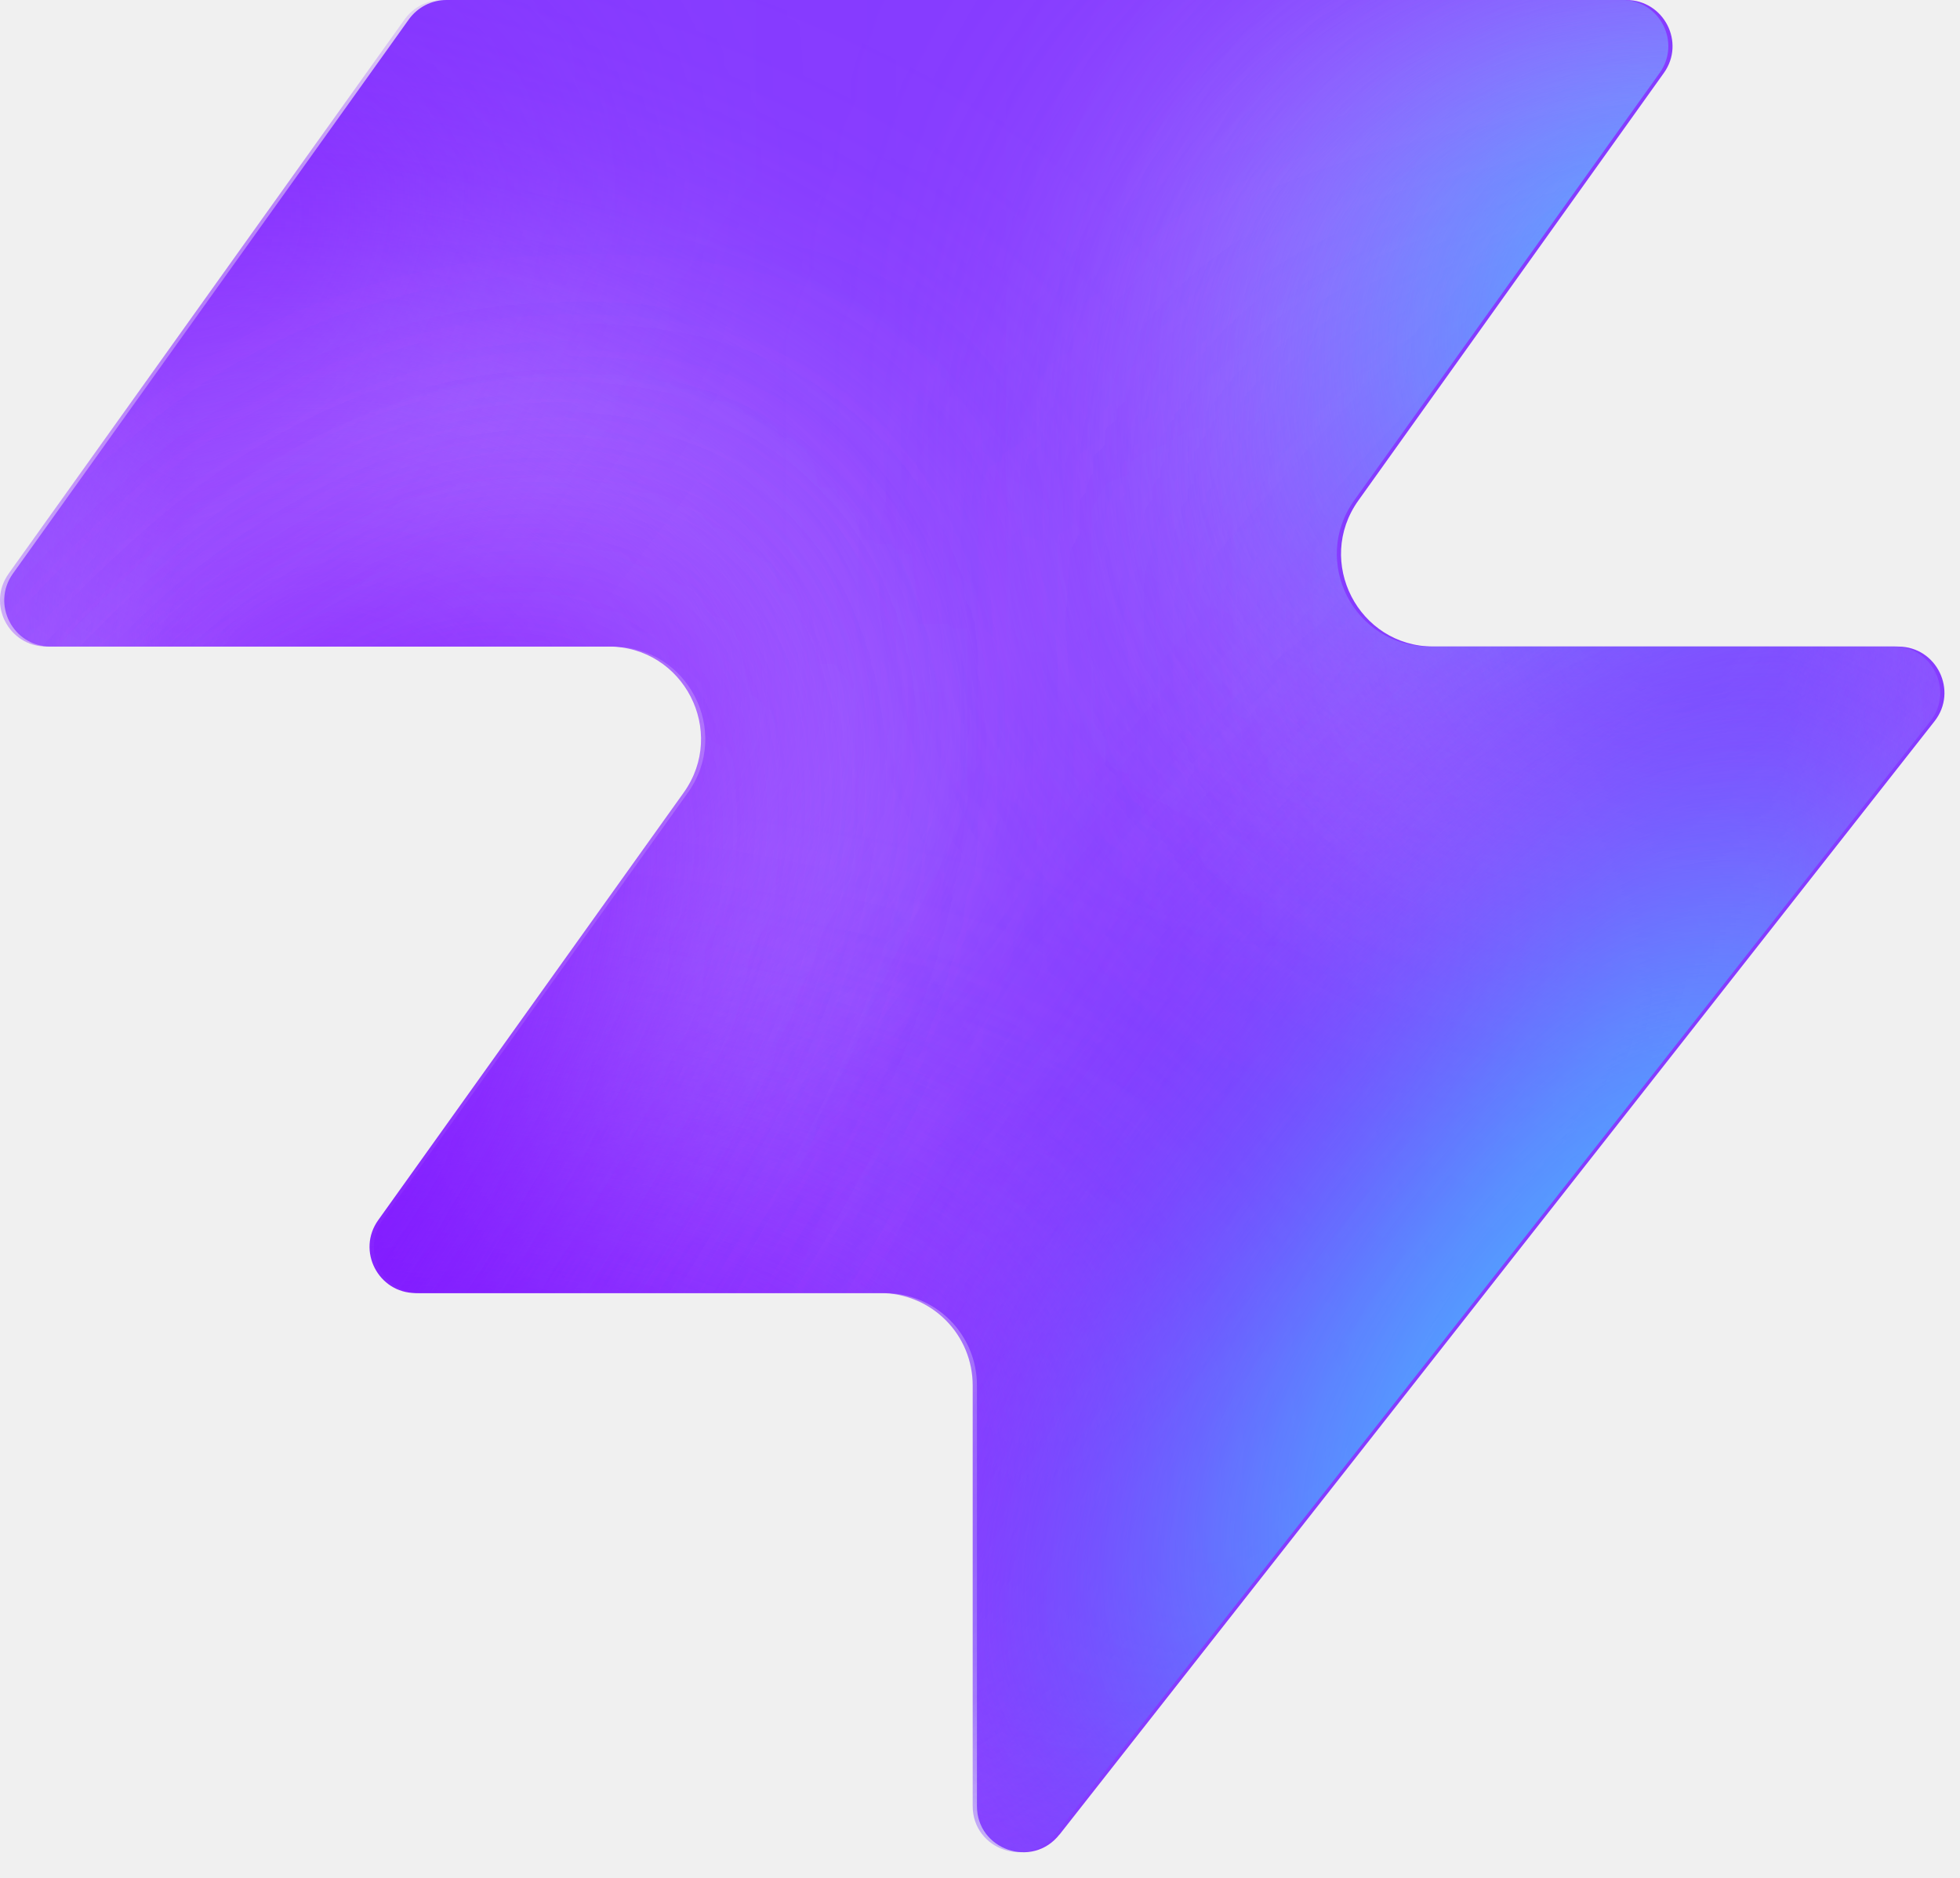
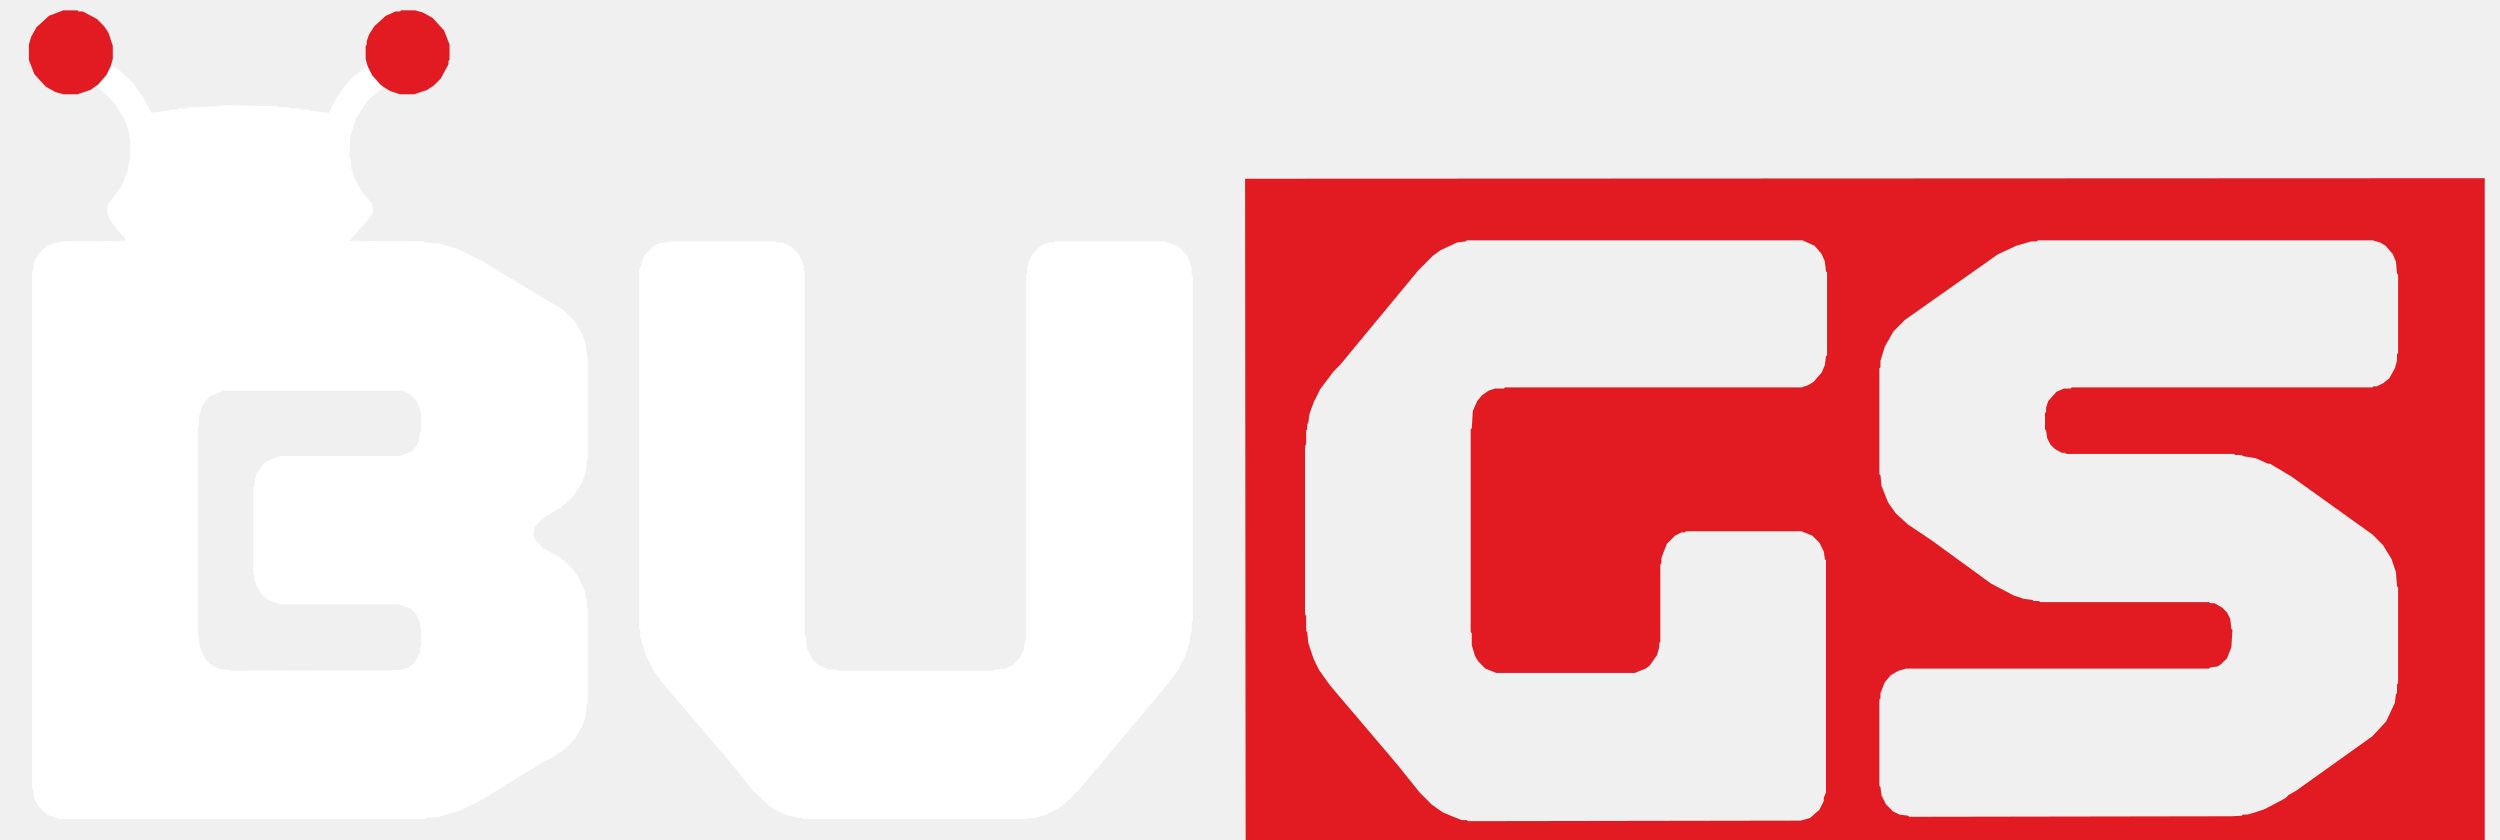
- <svg xmlns="http://www.w3.org/2000/svg" width="48" height="46" fill="none" viewBox="0 0 48 46">
-   <path fill="#863bff" d="M25.946 44.938c-.664.845-2.021.375-2.021-.698V33.937a2.26 2.26 0 0 0-2.262-2.262H10.287c-.92 0-1.456-1.04-.92-1.788l7.48-10.471c1.07-1.497 0-3.578-1.842-3.578H1.237c-.92 0-1.456-1.04-.92-1.788L10.013.474c.214-.297.556-.474.92-.474h28.894c.92 0 1.456 1.04.92 1.788l-7.48 10.471c-1.07 1.498 0 3.579 1.842 3.579h11.377c.943 0 1.473 1.088.89 1.83L25.947 44.94z" style="fill:#863bff;fill:color(display-p3 .525 .23 1);fill-opacity:1" />
-   <mask id="a" width="48" height="46" x="0" y="0" maskUnits="userSpaceOnUse" style="mask-type:alpha">
-     <path fill="#000" d="M25.842 44.938c-.664.844-2.021.375-2.021-.698V33.937a2.26 2.26 0 0 0-2.262-2.262H10.183c-.92 0-1.456-1.04-.92-1.788l7.48-10.471c1.07-1.498 0-3.579-1.842-3.579H1.133c-.92 0-1.456-1.04-.92-1.787L9.91.473c.214-.297.556-.474.92-.474h28.894c.92 0 1.456 1.04.92 1.788l-7.48 10.471c-1.07 1.498 0 3.578 1.842 3.578h11.377c.943 0 1.473 1.088.89 1.832L25.843 44.94z" style="fill:#000;fill-opacity:1" />
-   </mask>
-   <g mask="url(#a)">
-     <g filter="url(#b)">
-       <ellipse cx="5.508" cy="14.704" fill="#ede6ff" rx="5.508" ry="14.704" style="fill:#ede6ff;fill:color(display-p3 .927 .903 1);fill-opacity:1" transform="matrix(.00324 1 1 -.00324 -4.47 31.516)" />
-     </g>
-     <g filter="url(#c)">
-       <ellipse cx="10.399" cy="29.851" fill="#ede6ff" rx="10.399" ry="29.851" style="fill:#ede6ff;fill:color(display-p3 .927 .903 1);fill-opacity:1" transform="matrix(.00324 1 1 -.00324 -39.328 7.883)" />
-     </g>
-     <g filter="url(#d)">
-       <ellipse cx="5.508" cy="30.487" fill="#7e14ff" rx="5.508" ry="30.487" style="fill:#7e14ff;fill:color(display-p3 .492 .077 1);fill-opacity:1" transform="rotate(89.814 -25.913 -14.639)scale(1 -1)" />
-     </g>
-     <g filter="url(#e)">
-       <ellipse cx="5.508" cy="30.599" fill="#7e14ff" rx="5.508" ry="30.599" style="fill:#7e14ff;fill:color(display-p3 .492 .077 1);fill-opacity:1" transform="rotate(89.814 -32.644 -3.334)scale(1 -1)" />
-     </g>
-     <g filter="url(#f)">
-       <ellipse cx="5.508" cy="30.599" fill="#7e14ff" rx="5.508" ry="30.599" style="fill:#7e14ff;fill:color(display-p3 .492 .077 1);fill-opacity:1" transform="matrix(.00324 1 1 -.00324 -34.34 30.47)" />
-     </g>
-     <g filter="url(#g)">
-       <ellipse cx="14.072" cy="22.078" fill="#ede6ff" rx="14.072" ry="22.078" style="fill:#ede6ff;fill:color(display-p3 .927 .903 1);fill-opacity:1" transform="rotate(93.35 24.506 48.493)scale(-1 1)" />
-     </g>
-     <g filter="url(#h)">
-       <ellipse cx="3.47" cy="21.501" fill="#7e14ff" rx="3.47" ry="21.501" style="fill:#7e14ff;fill:color(display-p3 .492 .077 1);fill-opacity:1" transform="rotate(89.009 28.708 47.59)scale(-1 1)" />
-     </g>
-     <g filter="url(#i)">
-       <ellipse cx="3.47" cy="21.501" fill="#7e14ff" rx="3.47" ry="21.501" style="fill:#7e14ff;fill:color(display-p3 .492 .077 1);fill-opacity:1" transform="rotate(89.009 28.708 47.59)scale(-1 1)" />
-     </g>
-     <g filter="url(#j)">
-       <ellipse cx=".387" cy="8.972" fill="#7e14ff" rx="4.407" ry="29.108" style="fill:#7e14ff;fill:color(display-p3 .492 .077 1);fill-opacity:1" transform="rotate(39.51 .387 8.972)" />
-     </g>
-     <g filter="url(#k)">
-       <ellipse cx="47.523" cy="-6.092" fill="#7e14ff" rx="4.407" ry="29.108" style="fill:#7e14ff;fill:color(display-p3 .492 .077 1);fill-opacity:1" transform="rotate(37.892 47.523 -6.092)" />
-     </g>
-     <g filter="url(#l)">
-       <ellipse cx="41.412" cy="6.333" fill="#47bfff" rx="5.971" ry="9.665" style="fill:#47bfff;fill:color(display-p3 .28 .748 1);fill-opacity:1" transform="rotate(37.892 41.412 6.333)" />
-     </g>
-     <g filter="url(#m)">
-       <ellipse cx="-1.879" cy="38.332" fill="#7e14ff" rx="4.407" ry="29.108" style="fill:#7e14ff;fill:color(display-p3 .492 .077 1);fill-opacity:1" transform="rotate(37.892 -1.88 38.332)" />
-     </g>
-     <g filter="url(#n)">
-       <ellipse cx="-1.879" cy="38.332" fill="#7e14ff" rx="4.407" ry="29.108" style="fill:#7e14ff;fill:color(display-p3 .492 .077 1);fill-opacity:1" transform="rotate(37.892 -1.88 38.332)" />
-     </g>
-     <g filter="url(#o)">
-       <ellipse cx="35.651" cy="29.907" fill="#7e14ff" rx="4.407" ry="29.108" style="fill:#7e14ff;fill:color(display-p3 .492 .077 1);fill-opacity:1" transform="rotate(37.892 35.651 29.907)" />
-     </g>
-     <g filter="url(#p)">
-       <ellipse cx="38.418" cy="32.4" fill="#47bfff" rx="5.971" ry="15.297" style="fill:#47bfff;fill:color(display-p3 .28 .748 1);fill-opacity:1" transform="rotate(37.892 38.418 32.4)" />
-     </g>
-   </g>
-   <defs>
-     <filter id="b" width="60.045" height="41.654" x="-19.77" y="16.149" color-interpolation-filters="sRGB" filterUnits="userSpaceOnUse">
-       <feFlood flood-opacity="0" result="BackgroundImageFix" />
-       <feBlend in="SourceGraphic" in2="BackgroundImageFix" result="shape" />
-       <feGaussianBlur result="effect1_foregroundBlur_2002_17158" stdDeviation="7.659" />
-     </filter>
-     <filter id="c" width="90.34" height="51.437" x="-54.613" y="-7.533" color-interpolation-filters="sRGB" filterUnits="userSpaceOnUse">
-       <feFlood flood-opacity="0" result="BackgroundImageFix" />
-       <feBlend in="SourceGraphic" in2="BackgroundImageFix" result="shape" />
-       <feGaussianBlur result="effect1_foregroundBlur_2002_17158" stdDeviation="7.659" />
-     </filter>
-     <filter id="d" width="79.355" height="29.4" x="-49.64" y="2.03" color-interpolation-filters="sRGB" filterUnits="userSpaceOnUse">
-       <feFlood flood-opacity="0" result="BackgroundImageFix" />
-       <feBlend in="SourceGraphic" in2="BackgroundImageFix" result="shape" />
-       <feGaussianBlur result="effect1_foregroundBlur_2002_17158" stdDeviation="4.596" />
-     </filter>
-     <filter id="e" width="79.579" height="29.4" x="-45.045" y="20.029" color-interpolation-filters="sRGB" filterUnits="userSpaceOnUse">
-       <feFlood flood-opacity="0" result="BackgroundImageFix" />
-       <feBlend in="SourceGraphic" in2="BackgroundImageFix" result="shape" />
-       <feGaussianBlur result="effect1_foregroundBlur_2002_17158" stdDeviation="4.596" />
-     </filter>
-     <filter id="f" width="79.579" height="29.4" x="-43.513" y="21.178" color-interpolation-filters="sRGB" filterUnits="userSpaceOnUse">
-       <feFlood flood-opacity="0" result="BackgroundImageFix" />
-       <feBlend in="SourceGraphic" in2="BackgroundImageFix" result="shape" />
-       <feGaussianBlur result="effect1_foregroundBlur_2002_17158" stdDeviation="4.596" />
-     </filter>
-     <filter id="g" width="74.749" height="58.852" x="15.756" y="-17.901" color-interpolation-filters="sRGB" filterUnits="userSpaceOnUse">
-       <feFlood flood-opacity="0" result="BackgroundImageFix" />
-       <feBlend in="SourceGraphic" in2="BackgroundImageFix" result="shape" />
-       <feGaussianBlur result="effect1_foregroundBlur_2002_17158" stdDeviation="7.659" />
-     </filter>
-     <filter id="h" width="61.377" height="25.362" x="23.548" y="2.284" color-interpolation-filters="sRGB" filterUnits="userSpaceOnUse">
-       <feFlood flood-opacity="0" result="BackgroundImageFix" />
-       <feBlend in="SourceGraphic" in2="BackgroundImageFix" result="shape" />
-       <feGaussianBlur result="effect1_foregroundBlur_2002_17158" stdDeviation="4.596" />
-     </filter>
-     <filter id="i" width="61.377" height="25.362" x="23.548" y="2.284" color-interpolation-filters="sRGB" filterUnits="userSpaceOnUse">
-       <feFlood flood-opacity="0" result="BackgroundImageFix" />
-       <feBlend in="SourceGraphic" in2="BackgroundImageFix" result="shape" />
-       <feGaussianBlur result="effect1_foregroundBlur_2002_17158" stdDeviation="4.596" />
-     </filter>
-     <filter id="j" width="56.045" height="63.649" x="-27.636" y="-22.853" color-interpolation-filters="sRGB" filterUnits="userSpaceOnUse">
-       <feFlood flood-opacity="0" result="BackgroundImageFix" />
-       <feBlend in="SourceGraphic" in2="BackgroundImageFix" result="shape" />
-       <feGaussianBlur result="effect1_foregroundBlur_2002_17158" stdDeviation="4.596" />
-     </filter>
-     <filter id="k" width="54.814" height="64.646" x="20.116" y="-38.415" color-interpolation-filters="sRGB" filterUnits="userSpaceOnUse">
-       <feFlood flood-opacity="0" result="BackgroundImageFix" />
-       <feBlend in="SourceGraphic" in2="BackgroundImageFix" result="shape" />
-       <feGaussianBlur result="effect1_foregroundBlur_2002_17158" stdDeviation="4.596" />
-     </filter>
-     <filter id="l" width="33.541" height="35.313" x="24.641" y="-11.323" color-interpolation-filters="sRGB" filterUnits="userSpaceOnUse">
-       <feFlood flood-opacity="0" result="BackgroundImageFix" />
-       <feBlend in="SourceGraphic" in2="BackgroundImageFix" result="shape" />
-       <feGaussianBlur result="effect1_foregroundBlur_2002_17158" stdDeviation="4.596" />
-     </filter>
-     <filter id="m" width="54.814" height="64.646" x="-29.286" y="6.009" color-interpolation-filters="sRGB" filterUnits="userSpaceOnUse">
-       <feFlood flood-opacity="0" result="BackgroundImageFix" />
-       <feBlend in="SourceGraphic" in2="BackgroundImageFix" result="shape" />
-       <feGaussianBlur result="effect1_foregroundBlur_2002_17158" stdDeviation="4.596" />
-     </filter>
-     <filter id="n" width="54.814" height="64.646" x="-29.286" y="6.009" color-interpolation-filters="sRGB" filterUnits="userSpaceOnUse">
-       <feFlood flood-opacity="0" result="BackgroundImageFix" />
-       <feBlend in="SourceGraphic" in2="BackgroundImageFix" result="shape" />
-       <feGaussianBlur result="effect1_foregroundBlur_2002_17158" stdDeviation="4.596" />
-     </filter>
-     <filter id="o" width="54.814" height="64.646" x="8.244" y="-2.416" color-interpolation-filters="sRGB" filterUnits="userSpaceOnUse">
-       <feFlood flood-opacity="0" result="BackgroundImageFix" />
-       <feBlend in="SourceGraphic" in2="BackgroundImageFix" result="shape" />
-       <feGaussianBlur result="effect1_foregroundBlur_2002_17158" stdDeviation="4.596" />
-     </filter>
-     <filter id="p" width="39.409" height="43.623" x="18.713" y="10.588" color-interpolation-filters="sRGB" filterUnits="userSpaceOnUse">
-       <feFlood flood-opacity="0" result="BackgroundImageFix" />
-       <feBlend in="SourceGraphic" in2="BackgroundImageFix" result="shape" />
-       <feGaussianBlur result="effect1_foregroundBlur_2002_17158" stdDeviation="4.596" />
-     </filter>
-   </defs>
+ <svg xmlns="http://www.w3.org/2000/svg" viewBox="0 0 2294 770" width="2294" height="770">
+   <path d="M390.0,751.5L55.0,751.5L43.0,747.5L35.5,740.0L32.5,735.0L30.5,729.0L30.5,725.0L29.5,724.0L29.5,249.0L30.5,248.0L30.5,244.0L32.5,238.0L35.5,233.0L42.0,226.5L51.0,222.5L55.0,222.5L56.0,221.5L115.5,221.0L114.5,218.0L108.5,212.0L100.5,201.0L98.5,196.0L98.5,188.0L111.5,171.0L117.5,156.0L118.5,148.0L119.5,147.0L119.5,128.0L118.5,127.0L118.5,122.0L114.5,110.0L105.5,95.0L95.0,84.5L88.5,80.0L98.5,68.0L102.0,59.5L112.0,66.5L122.5,77.0L130.5,88.0L139.0,103.5L155.0,101.5L156.0,100.5L163.0,100.5L164.0,99.5L172.0,99.5L173.0,98.5L201.0,97.5L202.0,96.5L255.0,97.5L256.0,98.5L266.0,98.5L267.0,99.5L275.0,99.5L276.0,100.5L283.0,100.5L284.0,101.5L302.0,103.5L307.5,92.0L315.5,80.0L324.0,70.5L337.0,60.5L342.5,71.0L351.5,80.0L337.5,92.0L326.5,109.0L321.5,125.0L320.5,144.0L321.5,145.0L322.5,155.0L326.5,166.0L331.5,175.0L341.5,187.0L342.5,194.0L338.5,201.0L320.5,221.0L389.0,221.5L390.0,222.5L403.0,223.5L420.0,228.5L444.0,240.5L517.0,284.5L527.5,295.0L534.5,307.0L537.5,316.0L538.5,327.0L539.5,328.0L539.5,421.0L538.5,422.0L537.5,433.0L534.5,442.0L526.5,455.0L516.0,464.5L497.0,476.5L490.5,484.0L489.5,492.0L491.5,496.0L498.0,502.5L515.0,512.5L525.5,522.0L530.5,529.0L536.5,542.0L537.5,549.0L538.5,550.0L538.5,557.0L539.5,558.0L539.5,645.0L538.5,646.0L537.5,657.0L534.5,666.0L527.5,678.0L517.0,688.5L508.0,694.5L498.0,699.5L441.0,734.5L423.0,743.5L403.0,749.5L391.0,750.5L390.0,751.5Z M943.0,751.5L737.0,751.5L736.0,750.5L731.0,750.5L730.0,749.5L723.0,748.5L712.0,743.5L706.0,739.5L690.5,725.0L675.5,706.0L606.5,625.0L599.5,615.0L592.5,601.0L587.5,584.0L587.5,578.0L586.5,577.0L586.5,248.0L591.5,234.0L600.0,225.5L607.0,222.5L612.0,222.5L613.0,221.5L712.0,221.5L713.0,222.5L717.0,222.5L723.0,224.5L726.0,226.5L732.5,233.0L735.5,238.0L737.5,244.0L737.5,248.0L738.5,249.0L738.5,583.0L739.5,584.0L740.5,595.0L745.5,605.0L750.0,609.5L755.0,612.5L761.0,614.5L768.0,614.5L769.0,615.5L911.0,615.5L912.0,614.5L923.0,613.5L929.0,610.5L935.5,604.0L939.5,596.0L940.5,588.0L941.5,587.0L941.5,252.0L942.5,251.0L942.5,246.0L944.5,239.0L947.5,233.0L954.0,226.5L957.0,224.5L963.0,222.5L967.0,222.5L968.0,221.5L1068.0,221.5L1080.0,225.5L1083.0,227.5L1089.5,235.0L1093.5,246.0L1093.5,253.0L1094.5,254.0L1094.5,570.0L1093.5,571.0L1093.5,580.0L1092.5,581.0L1091.5,590.0L1087.5,602.0L1081.5,614.0L1074.5,624.0L991.5,723.0L977.0,737.5L970.0,742.5L960.0,747.5L950.0,750.5L944.0,750.5L943.0,751.5Z M362.5,615.0L369.0,614.5L375.0,612.5L380.5,608.0L385.5,598.0L385.5,594.0L386.5,593.0L386.5,577.0L385.5,576.0L385.5,572.0L381.5,563.0L377.0,558.5L365.0,554.5L257.0,554.5L246.0,550.5L240.5,546.0L235.5,538.0L233.5,532.0L233.5,528.0L232.5,527.0L232.5,447.0L233.5,446.0L233.5,441.0L235.5,435.0L240.5,427.0L246.0,422.5L257.0,418.5L366.0,418.5L377.0,414.5L381.5,410.0L384.5,404.0L385.5,397.0L386.5,396.0L386.5,380.0L382.5,368.0L376.0,361.5L369.0,358.5L205.0,358.5L193.0,363.5L188.5,368.0L185.5,373.0L182.5,383.0L182.5,390.0L181.5,391.0L181.5,583.0L182.5,584.0L183.5,595.0L188.5,605.0L193.0,609.5L198.0,612.5L204.0,614.5L211.0,614.5L212.0,615.5L362.5,615.0Z" fill="#FFFFFF" fill-rule="evenodd" />
+   <path d="M71.0,86.5L58.0,86.5L51.0,84.5L42.0,79.5L31.5,68.0L26.5,55.0L26.5,41.0L28.5,34.0L33.5,25.0L45.0,14.5L58.0,9.5L71.0,9.5L72.0,10.5L76.0,10.5L89.0,17.5L95.5,24.0L99.5,30.0L103.5,42.0L103.5,54.0L101.5,61.0L97.5,69.0L90.0,77.5L83.0,82.5L71.0,86.5Z M380.0,86.5L367.0,86.5L358.0,83.5L353.0,80.5L349.0,77.5L341.5,69.0L337.5,61.0L335.5,54.0L335.5,42.0L336.5,41.0L336.5,38.0L338.5,32.0L343.5,24.0L354.0,14.5L363.0,10.5L367.0,10.5L368.0,9.5L381.0,9.5L388.0,11.5L397.0,16.5L407.5,28.0L412.5,41.0L412.5,55.0L411.5,56.0L411.5,59.0L404.5,72.0L398.0,78.5L392.0,82.5L380.0,86.5Z M2280.0,779.5L1143.0,779.5L1142.5,164.0L2280.0,163.5L2280.0,779.5Z M1652.5,753.0L1661.0,750.5L1669.5,743.0L1673.5,735.0L1673.5,732.0L1675.5,727.0L1675.5,514.0L1674.5,513.0L1673.5,506.0L1669.5,498.0L1663.0,491.5L1653.0,487.5L1547.0,487.5L1546.0,488.5L1543.0,488.5L1537.0,491.5L1529.5,499.0L1524.5,512.0L1524.5,517.0L1523.5,518.0L1523.5,589.0L1522.5,590.0L1522.5,594.0L1520.5,601.0L1514.0,610.5L1510.0,613.5L1500.0,617.5L1373.0,617.5L1363.0,613.5L1356.5,607.0L1353.5,602.0L1350.5,592.0L1350.5,581.0L1349.5,580.0L1349.5,394.0L1350.5,393.0L1351.5,377.0L1355.5,368.0L1360.0,362.5L1366.0,358.5L1372.0,356.5L1380.0,356.5L1381.0,355.5L1653.0,355.5L1659.0,353.5L1664.0,350.5L1671.5,342.0L1674.5,335.0L1675.5,327.0L1676.5,326.0L1676.5,250.0L1675.5,249.0L1674.5,240.0L1671.5,233.0L1665.0,225.5L1654.0,220.5L1346.0,220.5L1345.0,221.5L1337.0,222.5L1322.0,229.5L1315.0,234.5L1301.5,248.0L1229.5,335.0L1223.5,341.0L1211.5,357.0L1205.5,369.0L1201.5,380.0L1200.5,388.0L1199.5,389.0L1199.5,394.0L1198.5,395.0L1198.5,408.0L1197.5,409.0L1197.5,564.0L1198.5,565.0L1198.5,579.0L1199.5,580.0L1200.5,590.0L1205.5,605.0L1210.5,615.0L1220.5,629.0L1282.5,702.0L1302.5,727.0L1314.0,738.5L1324.0,745.5L1341.0,752.5L1346.0,752.5L1347.0,753.5L1652.5,753.0Z M2047.5,749.0L2057.0,748.5L2058.0,747.5L2062.0,747.5L2069.0,745.5L2078.0,742.5L2097.0,732.5L2100.0,729.5L2107.0,725.5L2177.0,675.5L2189.5,662.0L2197.5,645.0L2198.5,637.0L2199.5,636.0L2199.5,628.0L2200.5,627.0L2200.5,539.0L2199.5,538.0L2198.5,525.0L2194.5,513.0L2186.5,500.0L2177.0,490.5L2103.0,437.5L2083.0,425.5L2081.0,425.5L2070.0,420.5L2058.0,418.5L2057.0,417.5L2051.0,417.5L2050.0,416.5L1896.0,416.5L1895.0,415.5L1892.0,415.5L1885.5,412.0L1881.5,408.0L1878.5,402.0L1877.5,395.0L1876.5,394.0L1876.5,379.0L1877.5,378.0L1877.5,374.0L1879.5,368.0L1887.0,359.5L1894.0,356.5L1900.0,356.5L1901.0,355.5L2177.0,355.5L2178.0,354.5L2181.0,354.5L2187.0,351.5L2192.5,347.0L2197.5,338.0L2199.5,331.0L2199.5,325.0L2200.5,324.0L2200.5,252.0L2199.5,251.0L2198.5,240.0L2195.5,233.0L2189.0,225.5L2184.0,222.5L2177.0,220.5L1870.0,220.5L1869.0,221.5L1864.0,221.5L1850.0,225.5L1833.0,233.5L1748.0,293.5L1737.5,304.0L1729.5,318.0L1725.5,331.0L1725.5,337.0L1724.5,338.0L1724.5,435.0L1725.5,436.0L1726.5,446.0L1732.5,461.0L1739.5,471.0L1751.0,481.5L1772.0,495.5L1827.0,535.5L1848.0,546.5L1857.0,549.5L1865.0,550.5L1866.0,551.5L1871.0,551.5L1872.0,552.5L2027.0,552.5L2028.0,553.5L2032.0,553.5L2039.0,557.5L2043.5,562.0L2046.5,568.0L2047.5,577.0L2048.5,578.0L2047.5,594.0L2043.5,604.0L2038.0,609.5L2035.0,611.5L2028.0,612.5L2027.0,613.5L1749.0,613.5L1742.0,615.5L1735.0,619.5L1729.5,626.0L1725.5,636.0L1725.5,641.0L1724.5,642.0L1724.5,721.0L1725.5,722.0L1726.5,730.0L1730.5,738.0L1737.0,744.5L1743.0,747.5L1751.0,748.5L1752.0,749.5L2047.5,749.0Z" fill="#E21A22" fill-rule="evenodd" />
</svg>
